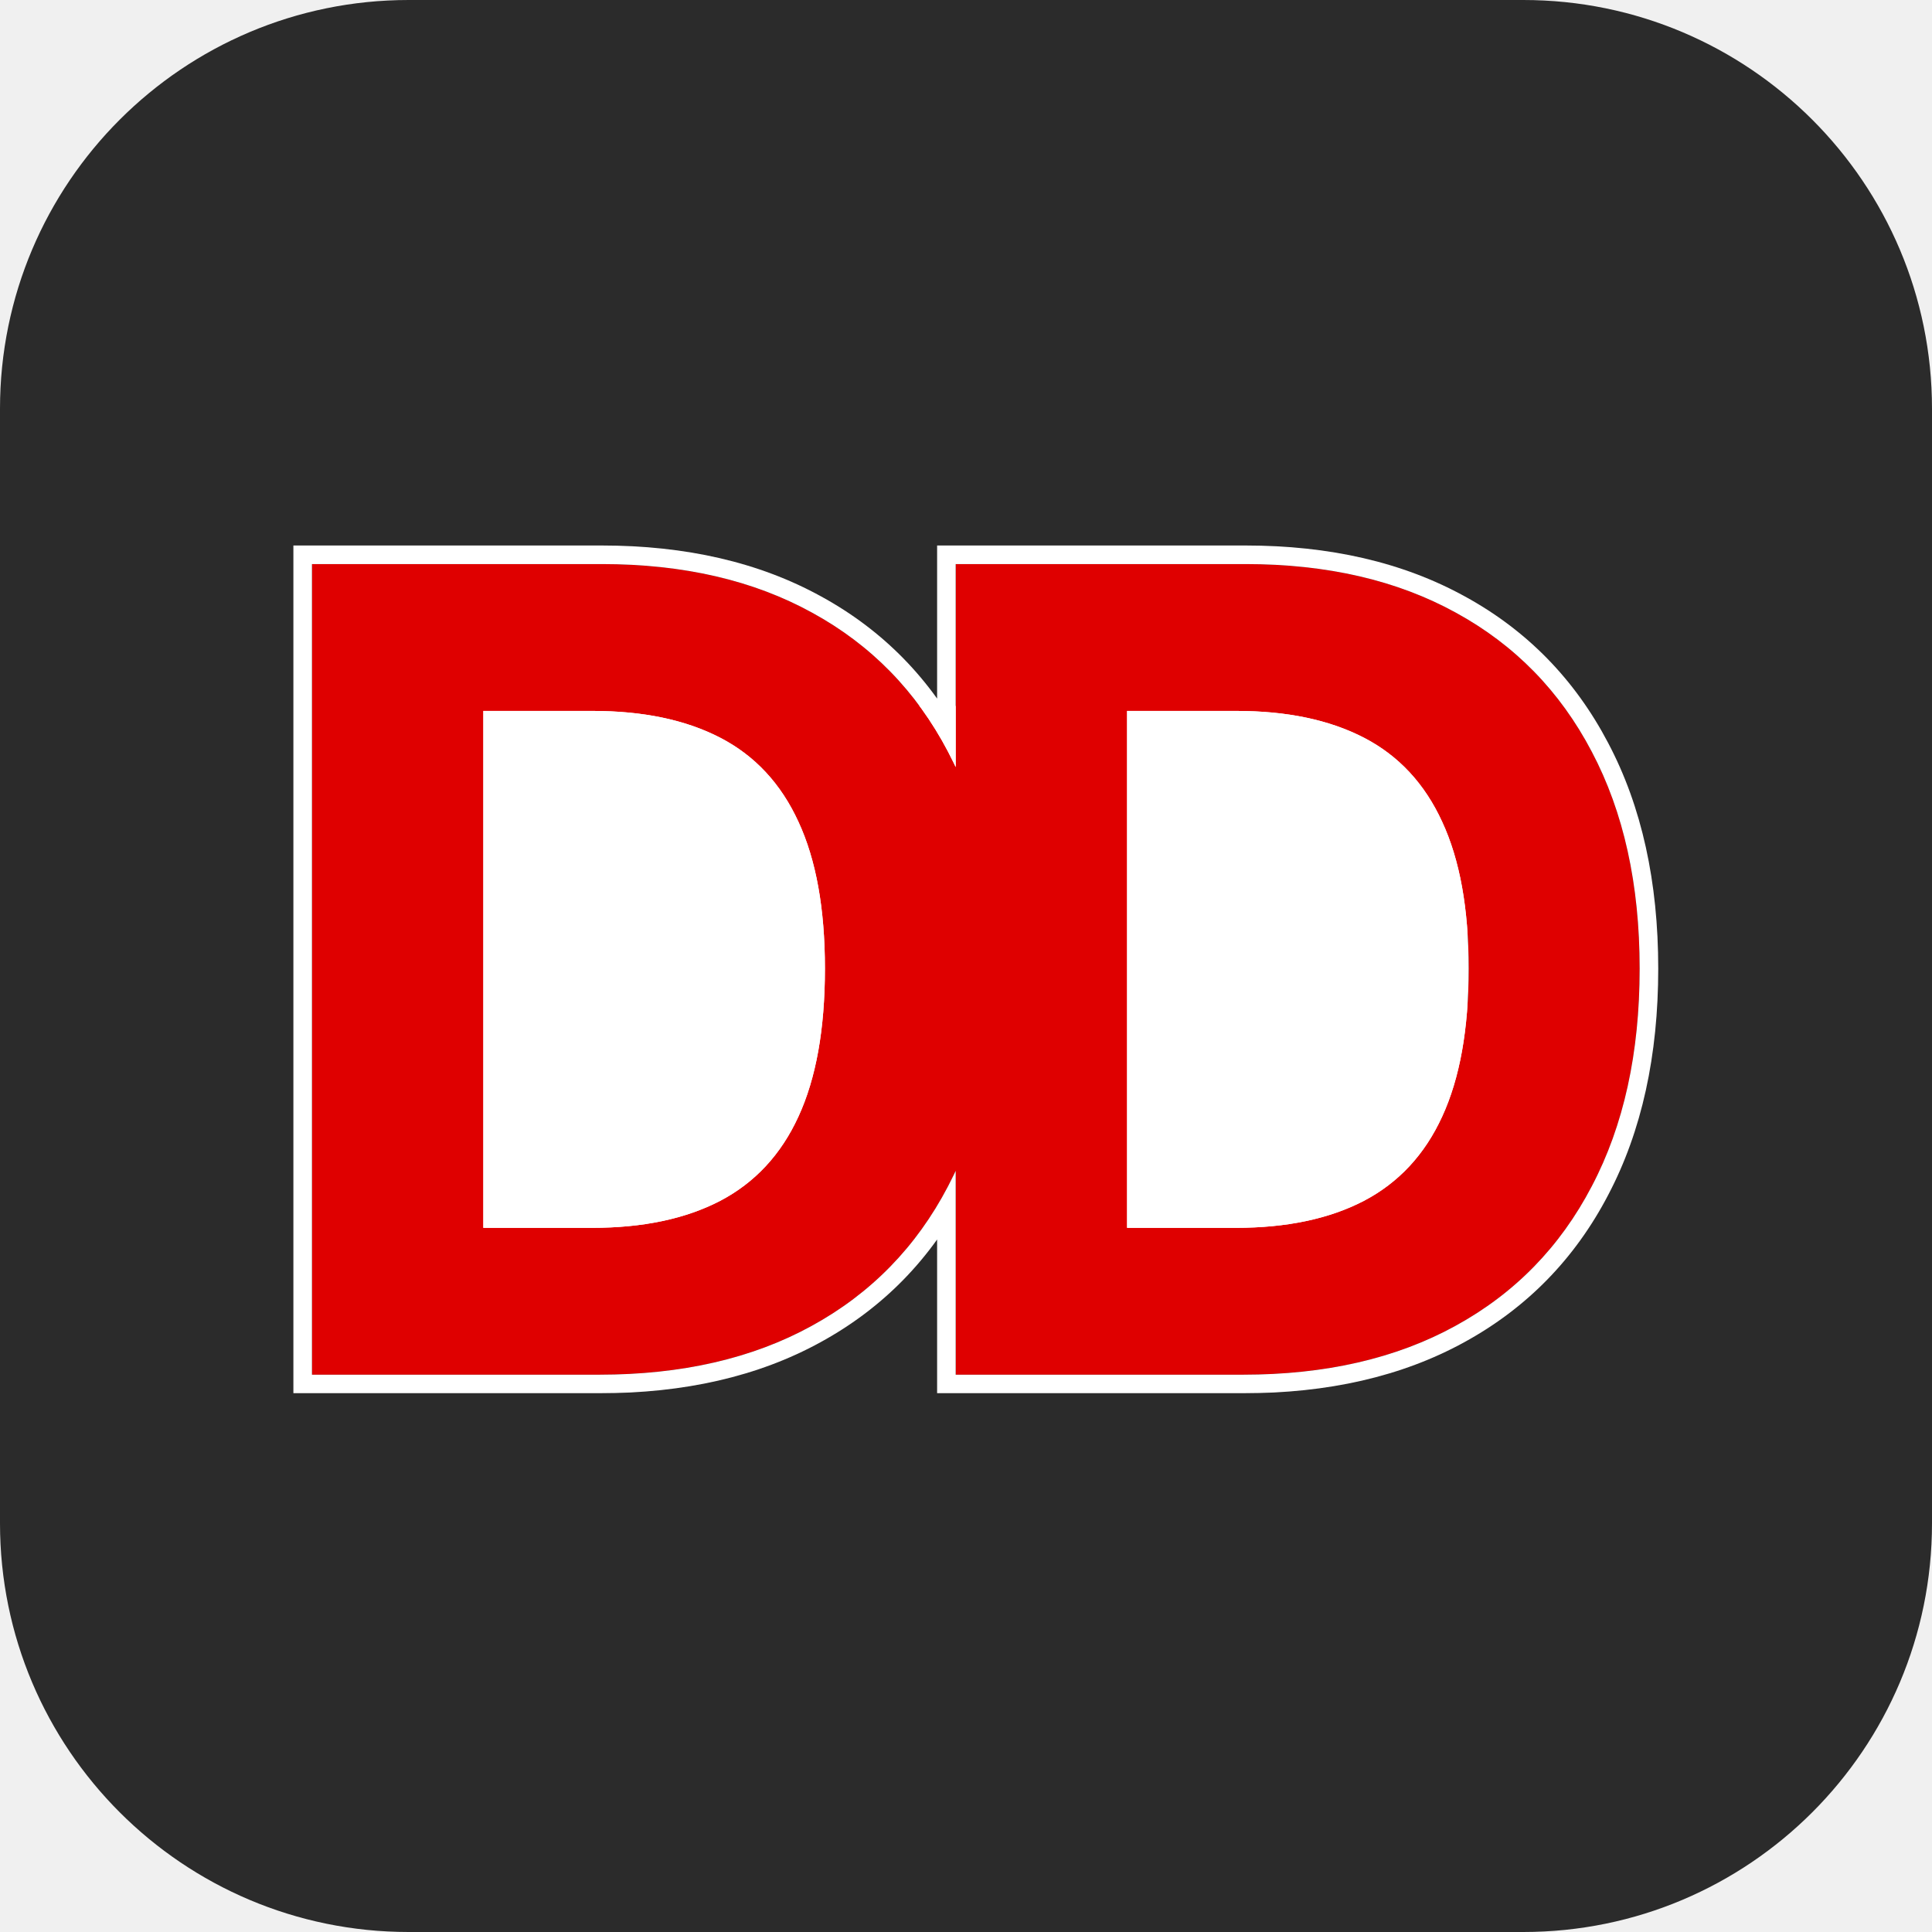
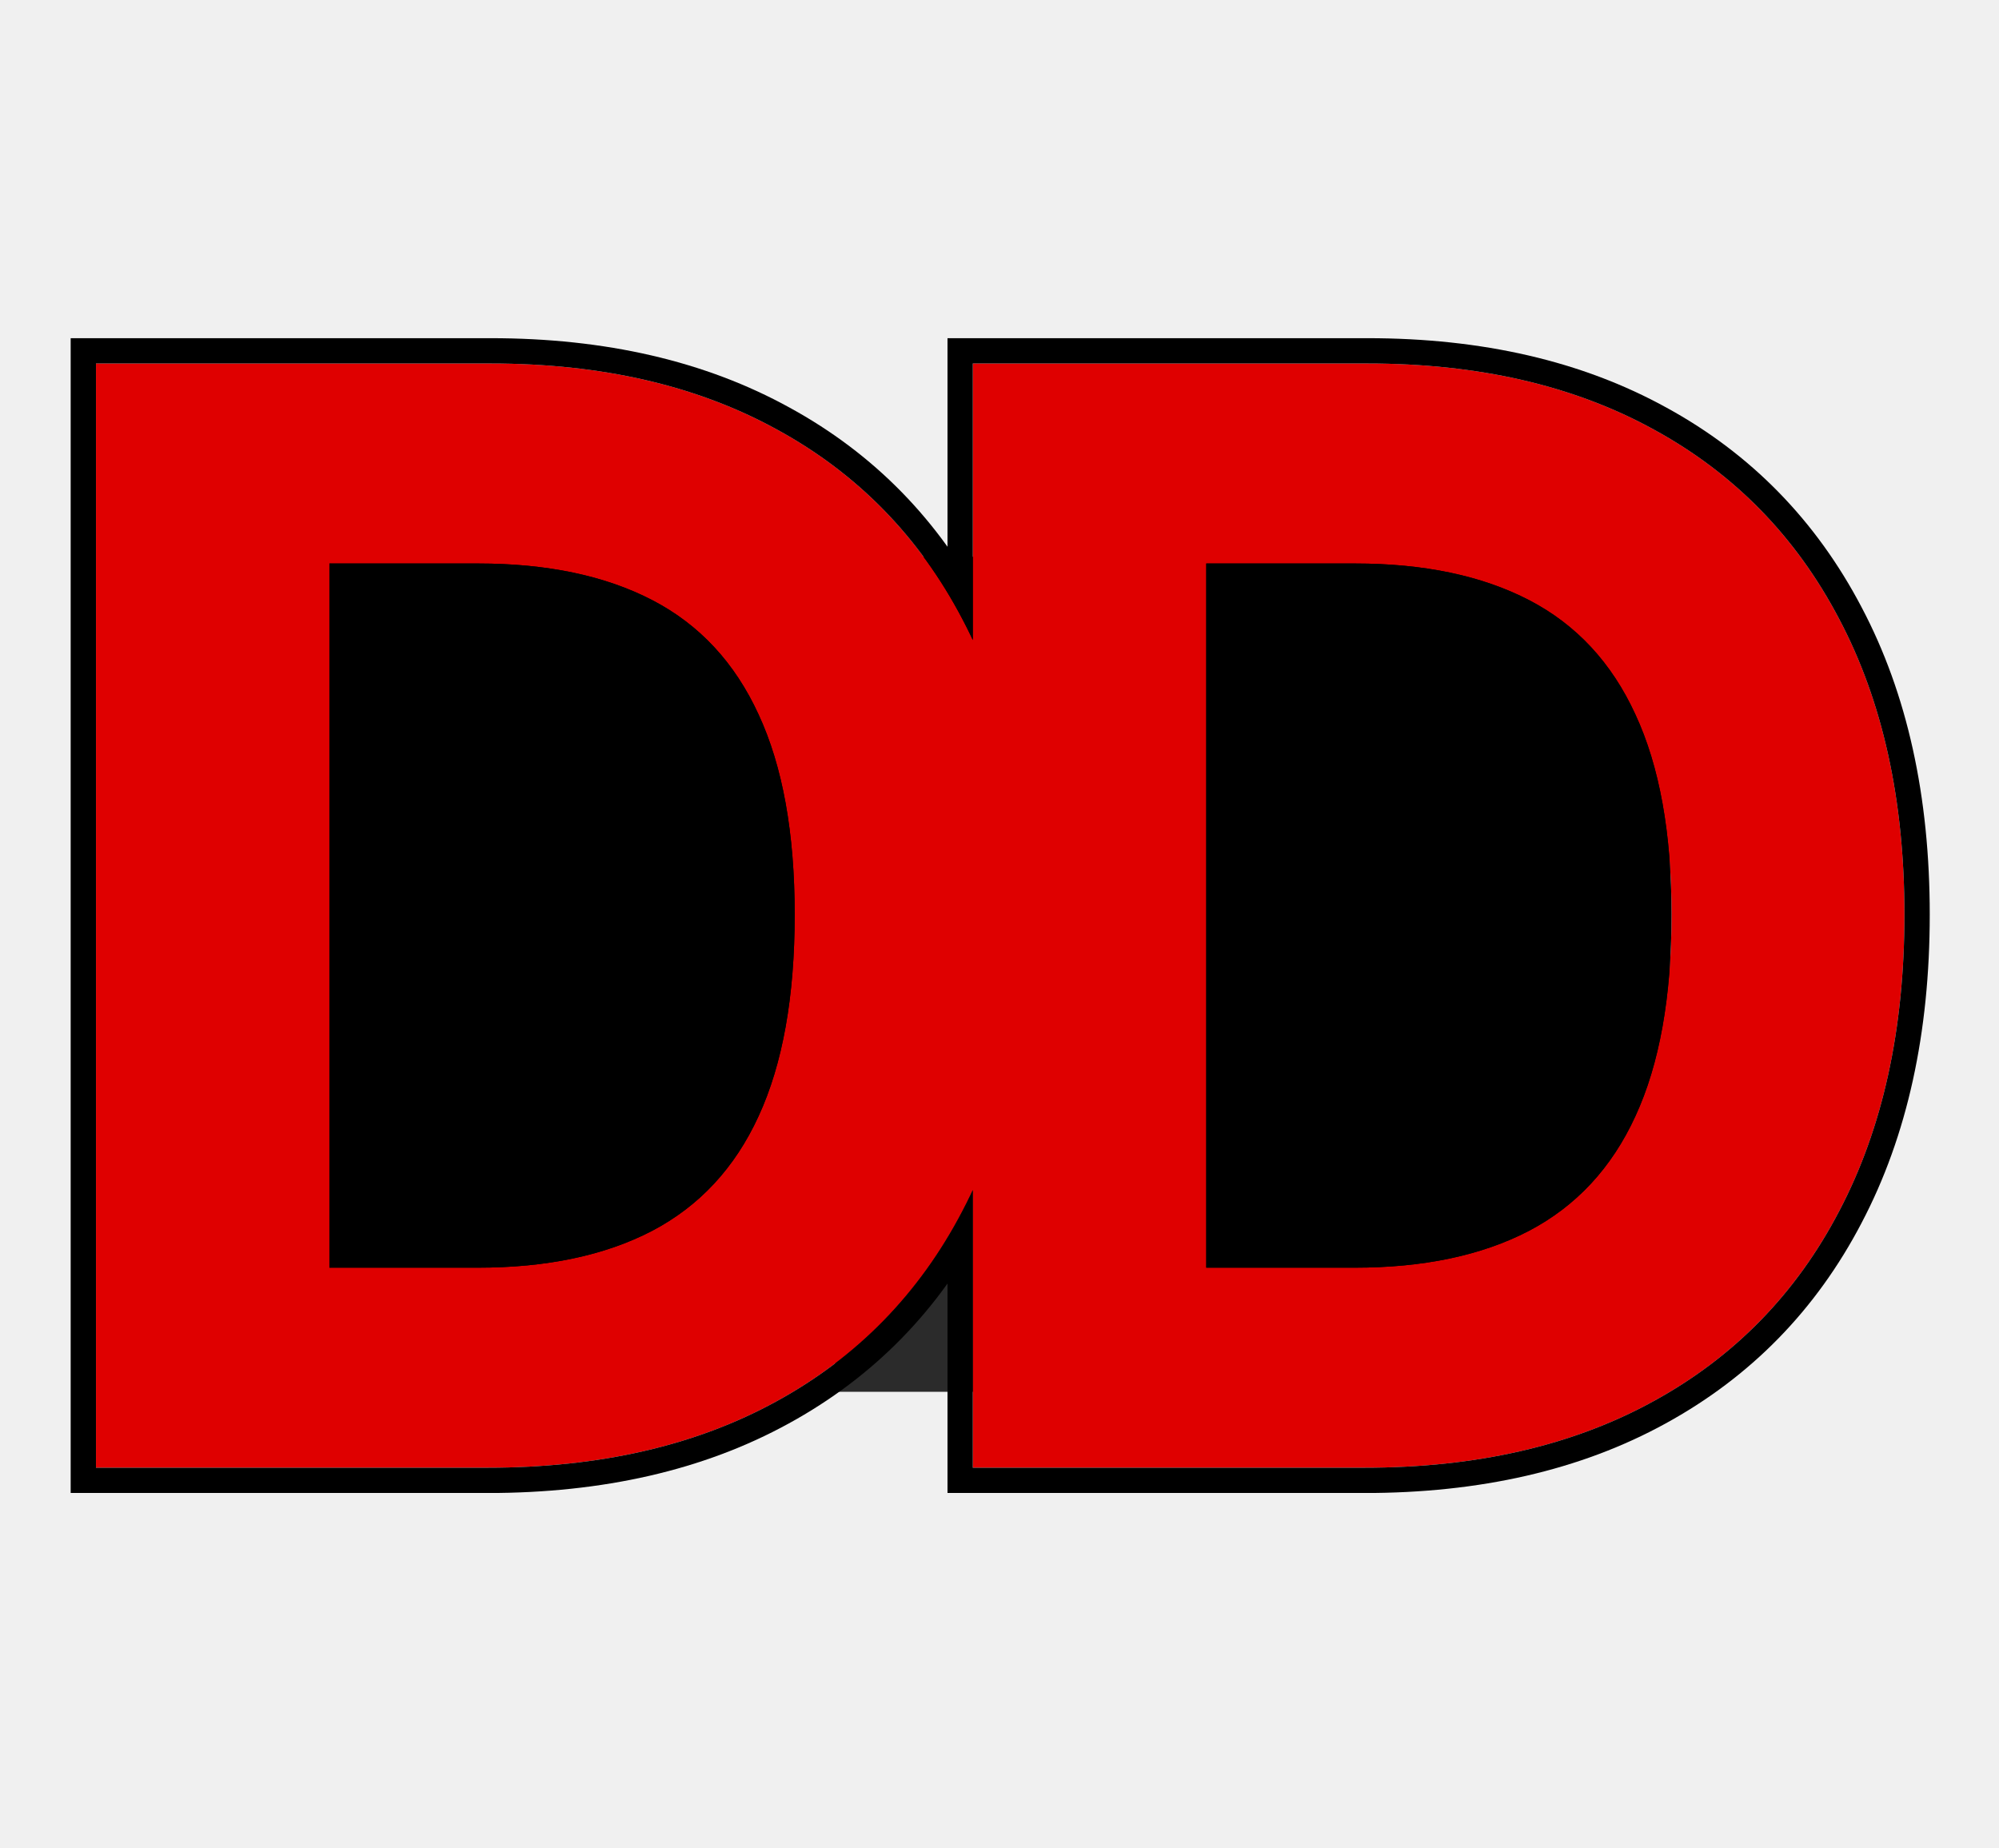
- <svg xmlns="http://www.w3.org/2000/svg" width="104" height="104" viewBox="0 0 104 104" fill="none">
-   <rect width="104" height="104" rx="22" fill="#2B2B2B" />
-   <rect x="22" y="38" width="57" height="31" fill="white" />
-   <rect x="46" y="62" width="7" height="9" fill="#2B2B2B" />
-   <mask id="path-4-outside-1_533_280" maskUnits="userSpaceOnUse" x="15" y="29" width="75" height="46" fill="black">
-     <rect fill="white" x="15" y="29" width="75" height="46" />
-     <path d="M32.261 74H16.793V30.364H32.389C36.778 30.364 40.557 31.237 43.724 32.984C46.892 34.717 49.328 37.21 51.033 40.463C52.751 43.716 53.611 47.608 53.611 52.139C53.611 56.685 52.751 60.591 51.033 63.858C49.328 67.125 46.878 69.632 43.682 71.379C40.5 73.126 36.693 74 32.261 74ZM26.018 66.095H31.878C34.605 66.095 36.899 65.612 38.76 64.646C40.635 63.666 42.041 62.153 42.979 60.108C43.93 58.048 44.406 55.392 44.406 52.139C44.406 48.915 43.93 46.28 42.979 44.234C42.041 42.189 40.642 40.683 38.781 39.717C36.92 38.751 34.626 38.269 31.899 38.269H26.018V66.095ZM66.914 74H51.445V30.364H67.041C71.431 30.364 75.209 31.237 78.377 32.984C81.544 34.717 83.981 37.21 85.685 40.463C87.404 43.716 88.263 47.608 88.263 52.139C88.263 56.685 87.404 60.591 85.685 63.858C83.981 67.125 81.53 69.632 78.334 71.379C75.152 73.126 71.346 74 66.914 74ZM60.671 66.095H66.53C69.257 66.095 71.552 65.612 73.412 64.646C75.287 63.666 76.694 62.153 77.631 60.108C78.583 58.048 79.059 55.392 79.059 52.139C79.059 48.915 78.583 46.28 77.631 44.234C76.694 42.189 75.294 40.683 73.434 39.717C71.573 38.751 69.279 38.269 66.552 38.269H60.671V66.095Z" />
+ <svg xmlns="http://www.w3.org/2000/svg" width="79" height="73" viewBox="0 0 79 73" fill="none">
+   <rect x="9" y="22" width="57" height="31" fill="black" />
+   <rect x="33" y="46" width="7" height="9" fill="#2B2B2B" />
+   <mask id="path-3-outside-1_533_280" maskUnits="userSpaceOnUse" x="2" y="13" width="75" height="46" fill="black">
+     <rect fill="white" x="2" y="13" width="75" height="46" />
+     <path d="M19.261 58H3.793V14.364H19.389C23.778 14.364 27.557 15.237 30.724 16.984C33.892 18.717 36.328 21.21 38.033 24.463C39.751 27.716 40.611 31.608 40.611 36.139C40.611 40.685 39.751 44.591 38.033 47.858C36.328 51.125 33.878 53.632 30.682 55.379C27.5 57.126 23.693 58 19.261 58ZM13.018 50.095H18.878C21.605 50.095 23.899 49.612 25.76 48.646C27.635 47.666 29.041 46.153 29.979 44.108C30.93 42.048 31.406 39.392 31.406 36.139C31.406 32.915 30.93 30.28 29.979 28.234C29.041 26.189 27.642 24.683 25.781 23.717C23.921 22.751 21.626 22.268 18.899 22.268H13.018V50.095ZM53.914 58H38.445V14.364H54.041C58.431 14.364 62.209 15.237 65.377 16.984C68.544 18.717 70.981 21.21 72.685 24.463C74.404 27.716 75.263 31.608 75.263 36.139C75.263 40.685 74.404 44.591 72.685 47.858C70.981 51.125 68.53 53.632 65.334 55.379C62.152 57.126 58.346 58 53.914 58ZM47.671 50.095H53.53C56.258 50.095 58.551 49.612 60.412 48.646C62.287 47.666 63.694 46.153 64.631 44.108C65.583 42.048 66.059 39.392 66.059 36.139C66.059 32.915 65.583 30.28 64.631 28.234C63.694 26.189 62.294 24.683 60.434 23.717C58.573 22.751 56.279 22.268 53.551 22.268H47.671V50.095Z" />
  </mask>
-   <path d="M32.261 74H16.793V30.364H32.389C36.778 30.364 40.557 31.237 43.724 32.984C46.892 34.717 49.328 37.21 51.033 40.463C52.751 43.716 53.611 47.608 53.611 52.139C53.611 56.685 52.751 60.591 51.033 63.858C49.328 67.125 46.878 69.632 43.682 71.379C40.5 73.126 36.693 74 32.261 74ZM26.018 66.095H31.878C34.605 66.095 36.899 65.612 38.76 64.646C40.635 63.666 42.041 62.153 42.979 60.108C43.93 58.048 44.406 55.392 44.406 52.139C44.406 48.915 43.93 46.28 42.979 44.234C42.041 42.189 40.642 40.683 38.781 39.717C36.92 38.751 34.626 38.269 31.899 38.269H26.018V66.095ZM66.914 74H51.445V30.364H67.041C71.431 30.364 75.209 31.237 78.377 32.984C81.544 34.717 83.981 37.21 85.685 40.463C87.404 43.716 88.263 47.608 88.263 52.139C88.263 56.685 87.404 60.591 85.685 63.858C83.981 67.125 81.53 69.632 78.334 71.379C75.152 73.126 71.346 74 66.914 74ZM60.671 66.095H66.53C69.257 66.095 71.552 65.612 73.412 64.646C75.287 63.666 76.694 62.153 77.631 60.108C78.583 58.048 79.059 55.392 79.059 52.139C79.059 48.915 78.583 46.28 77.631 44.234C76.694 42.189 75.294 40.683 73.434 39.717C71.573 38.751 69.279 38.269 66.552 38.269H60.671V66.095Z" fill="#DF0000" />
-   <path d="M16.793 74H15.793V75H16.793V74ZM16.793 30.364V29.364H15.793V30.364H16.793ZM43.724 32.984L43.242 33.86L43.245 33.862L43.724 32.984ZM51.033 40.463L50.147 40.927L50.148 40.93L51.033 40.463ZM51.033 63.858L50.148 63.392L50.146 63.395L51.033 63.858ZM43.682 71.379L43.202 70.502L43.2 70.503L43.682 71.379ZM26.018 66.095H25.018V67.095H26.018V66.095ZM38.76 64.646L39.221 65.534L39.223 65.532L38.76 64.646ZM42.979 60.108L42.071 59.688L42.07 59.691L42.979 60.108ZM42.979 44.234L42.07 44.651L42.072 44.656L42.979 44.234ZM38.781 39.717L39.242 38.83L39.242 38.83L38.781 39.717ZM26.018 38.269V37.269H25.018V38.269H26.018ZM32.261 74V73H16.793V74V75H32.261V74ZM16.793 74H17.793V30.364H16.793H15.793V74H16.793ZM16.793 30.364V31.364H32.389V30.364V29.364H16.793V30.364ZM32.389 30.364V31.364C36.645 31.364 40.25 32.21 43.242 33.86L43.724 32.984L44.207 32.109C40.863 30.264 36.911 29.364 32.389 29.364V30.364ZM43.724 32.984L43.245 33.862C46.236 35.498 48.532 37.846 50.147 40.927L51.033 40.463L51.918 39.999C50.124 36.575 47.548 33.936 44.204 32.107L43.724 32.984ZM51.033 40.463L50.148 40.93C51.776 44.01 52.611 47.734 52.611 52.139H53.611H54.611C54.611 47.482 53.727 43.422 51.917 39.996L51.033 40.463ZM53.611 52.139H52.611C52.611 56.559 51.775 60.298 50.148 63.392L51.033 63.858L51.918 64.323C53.727 60.883 54.611 56.81 54.611 52.139H53.611ZM51.033 63.858L50.146 63.395C48.532 66.489 46.222 68.851 43.202 70.502L43.682 71.379L44.161 72.257C47.533 70.413 50.124 67.761 51.919 64.32L51.033 63.858ZM43.682 71.379L43.2 70.503C40.195 72.153 36.562 73 32.261 73V74V75C36.825 75 40.805 74.1 44.163 72.256L43.682 71.379ZM26.018 66.095V67.095H31.878V66.095V65.095H26.018V66.095ZM31.878 66.095V67.095C34.719 67.095 37.181 66.593 39.221 65.534L38.76 64.646L38.299 63.759C36.617 64.632 34.491 65.095 31.878 65.095V66.095ZM38.76 64.646L39.223 65.532C41.308 64.443 42.864 62.758 43.888 60.525L42.979 60.108L42.07 59.691C41.218 61.549 39.962 62.889 38.297 63.76L38.76 64.646ZM42.979 60.108L43.886 60.527C44.919 58.292 45.406 55.479 45.406 52.139H44.406H43.406C43.406 55.305 42.941 57.804 42.071 59.688L42.979 60.108ZM44.406 52.139H45.406C45.406 48.827 44.919 46.034 43.885 43.812L42.979 44.234L42.072 44.656C42.942 46.525 43.406 49.002 43.406 52.139H44.406ZM42.979 44.234L43.888 43.818C42.865 41.586 41.315 39.906 39.242 38.83L38.781 39.717L38.321 40.605C39.969 41.46 41.218 42.792 42.07 44.651L42.979 44.234ZM38.781 39.717L39.242 38.83C37.203 37.771 34.74 37.269 31.899 37.269V38.269V39.269C34.513 39.269 36.638 39.732 38.321 40.605L38.781 39.717ZM31.899 38.269V37.269H26.018V38.269V39.269H31.899V38.269ZM26.018 38.269H25.018V66.095H26.018H27.018V38.269H26.018ZM51.445 74H50.445V75H51.445V74ZM51.445 30.364V29.364H50.445V30.364H51.445ZM78.377 32.984L77.894 33.86L77.897 33.862L78.377 32.984ZM85.685 40.463L84.799 40.927L84.801 40.93L85.685 40.463ZM85.685 63.858L84.8 63.392L84.798 63.395L85.685 63.858ZM78.334 71.379L77.855 70.502L77.853 70.503L78.334 71.379ZM60.671 66.095H59.671V67.095H60.671V66.095ZM73.412 64.646L73.873 65.534L73.876 65.532L73.412 64.646ZM77.631 60.108L76.723 59.688L76.722 59.691L77.631 60.108ZM77.631 44.234L76.722 44.651L76.724 44.656L77.631 44.234ZM73.434 39.717L73.894 38.83L73.894 38.83L73.434 39.717ZM60.671 38.269V37.269H59.671V38.269H60.671ZM66.914 74V73H51.445V74V75H66.914V74ZM51.445 74H52.445V30.364H51.445H50.445V74H51.445ZM51.445 30.364V31.364H67.041V30.364V29.364H51.445V30.364ZM67.041 30.364V31.364C71.298 31.364 74.903 32.21 77.894 33.86L78.377 32.984L78.86 32.109C75.516 30.264 71.564 29.364 67.041 29.364V30.364ZM78.377 32.984L77.897 33.862C80.888 35.498 83.185 37.846 84.799 40.927L85.685 40.463L86.571 39.999C84.776 36.575 82.201 33.936 78.857 32.107L78.377 32.984ZM85.685 40.463L84.801 40.93C86.428 44.01 87.263 47.734 87.263 52.139H88.263H89.263C89.263 47.482 88.38 43.422 86.569 39.996L85.685 40.463ZM88.263 52.139H87.263C87.263 56.559 86.428 60.298 84.8 63.392L85.685 63.858L86.57 64.323C88.38 60.883 89.263 56.81 89.263 52.139H88.263ZM85.685 63.858L84.798 63.395C83.184 66.489 80.875 68.851 77.855 70.502L78.334 71.379L78.814 72.257C82.186 70.413 84.777 67.761 86.572 64.32L85.685 63.858ZM78.334 71.379L77.853 70.503C74.848 72.153 71.214 73 66.914 73V74V75C71.477 75 75.457 74.1 78.816 72.256L78.334 71.379ZM60.671 66.095V67.095H66.53V66.095V65.095H60.671V66.095ZM66.53 66.095V67.095C69.371 67.095 71.834 66.593 73.873 65.534L73.412 64.646L72.952 63.759C71.269 64.632 69.144 65.095 66.53 65.095V66.095ZM73.412 64.646L73.876 65.532C75.96 64.443 77.516 62.758 78.54 60.525L77.631 60.108L76.722 59.691C75.871 61.549 74.615 62.889 72.949 63.76L73.412 64.646ZM77.631 60.108L78.539 60.527C79.572 58.292 80.059 55.479 80.059 52.139H79.059H78.059C78.059 55.305 77.594 57.804 76.723 59.688L77.631 60.108ZM79.059 52.139H80.059C80.059 48.827 79.571 46.034 78.538 43.812L77.631 44.234L76.724 44.656C77.594 46.525 78.059 49.002 78.059 52.139H79.059ZM77.631 44.234L78.54 43.818C77.517 41.586 75.968 39.906 73.894 38.83L73.434 39.717L72.973 40.605C74.621 41.46 75.87 42.792 76.722 44.651L77.631 44.234ZM73.434 39.717L73.894 38.83C71.855 37.771 69.392 37.269 66.552 37.269V38.269V39.269C69.165 39.269 71.291 39.732 72.973 40.605L73.434 39.717ZM66.552 38.269V37.269H60.671V38.269V39.269H66.552V38.269ZM60.671 38.269H59.671V66.095H60.671H61.671V38.269H60.671Z" fill="white" mask="url(#path-4-outside-1_533_280)" />
+   <path d="M19.261 58H3.793V14.364H19.389C23.778 14.364 27.557 15.237 30.724 16.984C33.892 18.717 36.328 21.21 38.033 24.463C39.751 27.716 40.611 31.608 40.611 36.139C40.611 40.685 39.751 44.591 38.033 47.858C36.328 51.125 33.878 53.632 30.682 55.379C27.5 57.126 23.693 58 19.261 58ZM13.018 50.095H18.878C21.605 50.095 23.899 49.612 25.76 48.646C27.635 47.666 29.041 46.153 29.979 44.108C30.93 42.048 31.406 39.392 31.406 36.139C31.406 32.915 30.93 30.28 29.979 28.234C29.041 26.189 27.642 24.683 25.781 23.717C23.921 22.751 21.626 22.268 18.899 22.268H13.018V50.095ZM53.914 58H38.445V14.364H54.041C58.431 14.364 62.209 15.237 65.377 16.984C68.544 18.717 70.981 21.21 72.685 24.463C74.404 27.716 75.263 31.608 75.263 36.139C75.263 40.685 74.404 44.591 72.685 47.858C70.981 51.125 68.53 53.632 65.334 55.379C62.152 57.126 58.346 58 53.914 58ZM47.671 50.095H53.53C56.258 50.095 58.551 49.612 60.412 48.646C62.287 47.666 63.694 46.153 64.631 44.108C65.583 42.048 66.059 39.392 66.059 36.139C66.059 32.915 65.583 30.28 64.631 28.234C63.694 26.189 62.294 24.683 60.434 23.717C58.573 22.751 56.279 22.268 53.551 22.268H47.671V50.095Z" fill="#DF0000" />
+   <path d="M3.793 58H2.793V59H3.793V58ZM3.793 14.364V13.364H2.793V14.364H3.793ZM30.724 16.984L30.241 17.86L30.244 17.862L30.724 16.984ZM38.033 24.463L37.147 24.927L37.148 24.93L38.033 24.463ZM38.033 47.858L37.148 47.392L37.146 47.395L38.033 47.858ZM30.682 55.379L30.202 54.502L30.201 54.503L30.682 55.379ZM13.018 50.095H12.018V51.095H13.018V50.095ZM25.76 48.646L26.221 49.534L26.223 49.532L25.76 48.646ZM29.979 44.108L29.071 43.688L29.07 43.691L29.979 44.108ZM29.979 28.234L29.07 28.651L29.072 28.656L29.979 28.234ZM25.781 23.717L26.242 22.83L26.242 22.83L25.781 23.717ZM13.018 22.268V21.268H12.018V22.268H13.018ZM19.261 58V57H3.793V58V59H19.261V58ZM3.793 58H4.793V14.364H3.793H2.793V58H3.793ZM3.793 14.364V15.364H19.389V14.364V13.364H3.793V14.364ZM19.389 14.364V15.364C23.645 15.364 27.25 16.21 30.241 17.86L30.724 16.984L31.207 16.109C27.863 14.264 23.912 13.364 19.389 13.364V14.364ZM30.724 16.984L30.244 17.862C33.236 19.498 35.532 21.846 37.147 24.927L38.033 24.463L38.918 23.999C37.124 20.575 34.548 17.936 31.204 16.107L30.724 16.984ZM38.033 24.463L37.148 24.93C38.776 28.009 39.611 31.734 39.611 36.139H40.611H41.611C41.611 31.482 40.727 27.422 38.917 23.996L38.033 24.463ZM40.611 36.139H39.611C39.611 40.559 38.775 44.298 37.148 47.392L38.033 47.858L38.918 48.324C40.727 44.883 41.611 40.81 41.611 36.139H40.611ZM38.033 47.858L37.146 47.395C35.532 50.489 33.222 52.851 30.202 54.502L30.682 55.379L31.162 56.257C34.533 54.413 37.124 51.761 38.919 48.321L38.033 47.858ZM30.682 55.379L30.201 54.503C27.195 56.153 23.562 57 19.261 57V58V59C23.825 59 27.805 58.1 31.163 56.256L30.682 55.379ZM13.018 50.095V51.095H18.878V50.095V49.095H13.018V50.095ZM18.878 50.095V51.095C21.719 51.095 24.181 50.593 26.221 49.534L25.76 48.646L25.299 47.759C23.617 48.632 21.491 49.095 18.878 49.095V50.095ZM25.76 48.646L26.223 49.532C28.308 48.443 29.864 46.758 30.888 44.525L29.979 44.108L29.07 43.691C28.218 45.549 26.962 46.889 25.297 47.76L25.76 48.646ZM29.979 44.108L30.887 44.527C31.919 42.292 32.406 39.479 32.406 36.139H31.406H30.406C30.406 39.305 29.941 41.804 29.071 43.688L29.979 44.108ZM31.406 36.139H32.406C32.406 32.827 31.919 30.034 30.885 27.812L29.979 28.234L29.072 28.656C29.942 30.525 30.406 33.002 30.406 36.139H31.406ZM29.979 28.234L30.888 27.818C29.865 25.586 28.315 23.906 26.242 22.83L25.781 23.717L25.32 24.605C26.969 25.46 28.218 26.792 29.07 28.651L29.979 28.234ZM25.781 23.717L26.242 22.83C24.203 21.771 21.74 21.268 18.899 21.268V22.268V23.268C21.513 23.268 23.638 23.732 25.32 24.605L25.781 23.717ZM18.899 22.268V21.268H13.018V22.268V23.268H18.899V22.268ZM13.018 22.268H12.018V50.095H13.018H14.018V22.268H13.018ZM38.445 58H37.445V59H38.445V58ZM38.445 14.364V13.364H37.445V14.364H38.445ZM65.377 16.984L64.894 17.86L64.897 17.862L65.377 16.984ZM72.685 24.463L71.799 24.927L71.801 24.93L72.685 24.463ZM72.685 47.858L71.8 47.392L71.798 47.395L72.685 47.858ZM65.334 55.379L64.855 54.502L64.853 54.503L65.334 55.379ZM47.671 50.095H46.671V51.095H47.671V50.095ZM60.412 48.646L60.873 49.534L60.876 49.532L60.412 48.646ZM64.631 44.108L63.723 43.688L63.722 43.691L64.631 44.108ZM64.631 28.234L63.722 28.651L63.724 28.656L64.631 28.234ZM60.434 23.717L60.894 22.83L60.894 22.83L60.434 23.717ZM47.671 22.268V21.268H46.671V22.268H47.671ZM53.914 58V57H38.445V58V59H53.914V58ZM38.445 58H39.445V14.364H38.445H37.445V58H38.445ZM38.445 14.364V15.364H54.041V14.364V13.364H38.445V14.364ZM54.041 14.364V15.364C58.298 15.364 61.903 16.21 64.894 17.86L65.377 16.984L65.86 16.109C62.516 14.264 58.564 13.364 54.041 13.364V14.364ZM65.377 16.984L64.897 17.862C67.888 19.498 70.185 21.846 71.799 24.927L72.685 24.463L73.571 23.999C71.776 20.575 69.201 17.936 65.857 16.107L65.377 16.984ZM72.685 24.463L71.801 24.93C73.428 28.009 74.263 31.734 74.263 36.139H75.263H76.263C76.263 31.482 75.38 27.422 73.569 23.996L72.685 24.463ZM75.263 36.139H74.263C74.263 40.559 73.428 44.298 71.8 47.392L72.685 47.858L73.57 48.324C75.38 44.883 76.263 40.81 76.263 36.139H75.263ZM72.685 47.858L71.798 47.395C70.184 50.489 67.875 52.851 64.855 54.502L65.334 55.379L65.814 56.257C69.186 54.413 71.777 51.761 73.572 48.321L72.685 47.858ZM65.334 55.379L64.853 54.503C61.848 56.153 58.214 57 53.914 57V58V59C58.477 59 62.457 58.1 65.816 56.256L65.334 55.379ZM47.671 50.095V51.095H53.53V50.095V49.095H47.671V50.095ZM53.53 50.095V51.095C56.371 51.095 58.834 50.593 60.873 49.534L60.412 48.646L59.952 47.759C58.269 48.632 56.144 49.095 53.53 49.095V50.095ZM60.412 48.646L60.876 49.532C62.96 48.443 64.516 46.758 65.54 44.525L64.631 44.108L63.722 43.691C62.871 45.549 61.614 46.889 59.949 47.76L60.412 48.646ZM64.631 44.108L65.539 44.527C66.572 42.292 67.059 39.479 67.059 36.139H66.059H65.059C65.059 39.305 64.594 41.804 63.723 43.688L64.631 44.108ZM66.059 36.139H67.059C67.059 32.827 66.571 30.034 65.538 27.812L64.631 28.234L63.724 28.656C64.594 30.525 65.059 33.002 65.059 36.139H66.059ZM64.631 28.234L65.54 27.818C64.517 25.586 62.968 23.906 60.894 22.83L60.434 23.717L59.973 24.605C61.621 25.46 62.87 26.792 63.722 28.651L64.631 28.234ZM60.434 23.717L60.894 22.83C58.855 21.771 56.392 21.268 53.551 21.268V22.268V23.268C56.165 23.268 58.291 23.732 59.973 24.605L60.434 23.717ZM53.551 22.268V21.268H47.671V22.268V23.268H53.551V22.268ZM47.671 22.268H46.671V50.095H47.671H48.671V22.268H47.671Z" fill="black" mask="url(#path-3-outside-1_533_280)" />
</svg>
